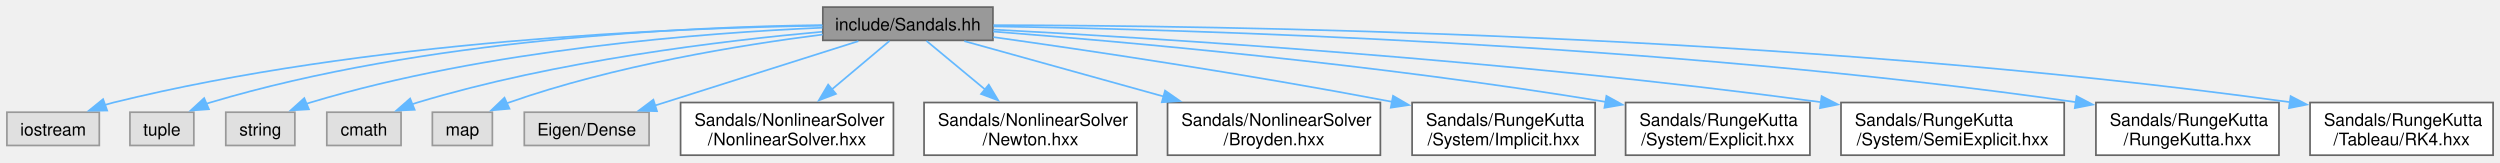
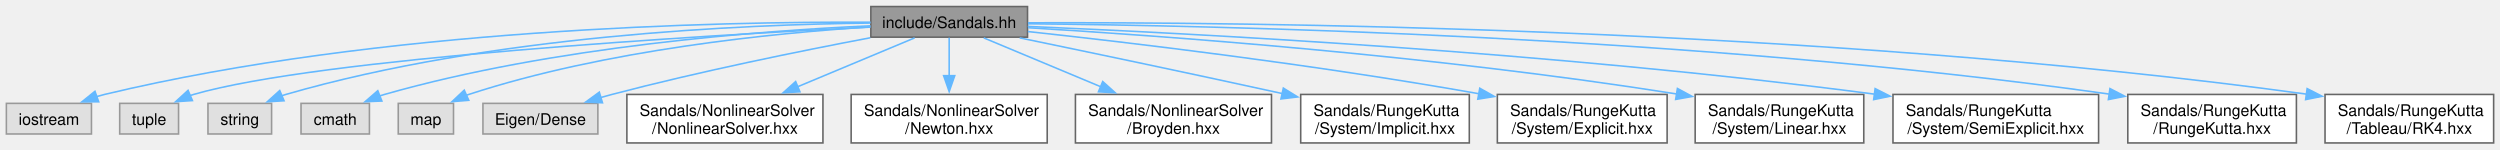
- <svg xmlns="http://www.w3.org/2000/svg" xmlns:xlink="http://www.w3.org/1999/xlink" width="1448pt" height="94pt" viewBox="0.00 0.00 1447.75 93.75">
+ <svg xmlns="http://www.w3.org/2000/svg" xmlns:xlink="http://www.w3.org/1999/xlink" width="1572pt" height="94pt" viewBox="0.00 0.00 1571.75 93.75">
  <g id="graph0" class="graph" transform="scale(1 1) rotate(0) translate(4 89.75)">
    <g id="Node000001" class="node">
      <g id="a_Node000001">
        <a xlink:title=" ">
-           <polygon fill="#999999" stroke="#666666" points="571,-85.75 472.5,-85.75 472.5,-66.5 571,-66.5 571,-85.75" />
-           <text text-anchor="middle" x="521.75" y="-72.25" font-family="Helvetica,sans-Serif" font-size="10.00">include/Sandals.hh</text>
+           <polygon fill="#999999" stroke="#666666" points="642,-85.75 543.5,-85.75 543.5,-66.5 642,-66.5 642,-85.75" />
+           <text text-anchor="middle" x="592.75" y="-72.25" font-family="Helvetica,sans-Serif" font-size="10.00">include/Sandals.hh</text>
        </a>
      </g>
    </g>
    <g id="Node000002" class="node">
      <g id="a_Node000002">
        <a xlink:title=" ">
          <polygon fill="#e0e0e0" stroke="#999999" points="53.5,-24.88 0,-24.88 0,-5.63 53.5,-5.63 53.5,-24.88" />
          <text text-anchor="middle" x="26.75" y="-11.38" font-family="Helvetica,sans-Serif" font-size="10.00">iostream</text>
        </a>
      </g>
    </g>
    <g id="edge1_Node000001_Node000002" class="edge">
      <g id="a_edge1_Node000001_Node000002">
        <a xlink:title=" ">
-           <path fill="none" stroke="#63b8ff" d="M472.29,-74.99C387.16,-73.73 208.02,-66.55 61.75,-30.5 60.12,-30.1 58.46,-29.63 56.8,-29.12" />
-           <polygon fill="#63b8ff" stroke="#63b8ff" points="58.06,-25.85 47.46,-25.78 55.7,-32.44 58.06,-25.85" />
+           <path fill="none" stroke="#63b8ff" d="M543.28,-75.91C448.46,-76.34 235.16,-72.06 61.75,-30.5 60.12,-30.11 58.46,-29.65 56.8,-29.15" />
+           <polygon fill="#63b8ff" stroke="#63b8ff" points="58.05,-25.88 47.45,-25.82 55.7,-32.47 58.05,-25.88" />
        </a>
      </g>
    </g>
    <g id="Node000003" class="node">
      <g id="a_Node000003">
        <a xlink:title=" ">
          <polygon fill="#e0e0e0" stroke="#999999" points="108.25,-24.88 71.25,-24.88 71.25,-5.63 108.25,-5.63 108.25,-24.88" />
          <text text-anchor="middle" x="89.75" y="-11.38" font-family="Helvetica,sans-Serif" font-size="10.00">tuple</text>
        </a>
      </g>
    </g>
    <g id="edge2_Node000001_Node000003" class="edge">
      <g id="a_edge2_Node000001_Node000003">
        <a xlink:title=" ">
-           <path fill="none" stroke="#63b8ff" d="M472.12,-75.33C394.76,-74.39 241.48,-67.47 117.75,-30.5 116.95,-30.26 116.14,-30 115.33,-29.72" />
-           <polygon fill="#63b8ff" stroke="#63b8ff" points="116.99,-26.62 106.42,-25.87 114.22,-33.05 116.99,-26.62" />
+           <path fill="none" stroke="#63b8ff" d="M543.18,-72.83C438.19,-67.58 196.61,-53.36 117.75,-30.5 116.94,-30.27 116.13,-30.01 115.32,-29.73" />
+           <polygon fill="#63b8ff" stroke="#63b8ff" points="116.98,-26.63 106.41,-25.92 114.23,-33.07 116.98,-26.63" />
        </a>
      </g>
    </g>
    <g id="Node000004" class="node">
      <g id="a_Node000004">
        <a xlink:title=" ">
          <polygon fill="#e0e0e0" stroke="#999999" points="166.75,-24.88 126.75,-24.88 126.75,-5.63 166.75,-5.63 166.75,-24.88" />
          <text text-anchor="middle" x="146.75" y="-11.38" font-family="Helvetica,sans-Serif" font-size="10.00">string</text>
        </a>
      </g>
    </g>
    <g id="edge3_Node000001_Node000004" class="edge">
      <g id="a_edge3_Node000001_Node000004">
        <a xlink:title=" ">
-           <path fill="none" stroke="#63b8ff" d="M472.27,-73.82C404.15,-70.88 278.26,-61.37 175.75,-30.5 174.94,-30.26 174.13,-29.99 173.32,-29.71" />
-           <polygon fill="#63b8ff" stroke="#63b8ff" points="174.9,-26.58 164.33,-25.95 172.2,-33.04 174.9,-26.58" />
+           <path fill="none" stroke="#63b8ff" d="M543.21,-75.36C463.99,-74.52 304.61,-67.79 175.75,-30.5 174.78,-30.22 173.81,-29.91 172.84,-29.57" />
+           <polygon fill="#63b8ff" stroke="#63b8ff" points="174.58,-26.51 164,-25.86 171.87,-32.96 174.58,-26.51" />
        </a>
      </g>
    </g>
    <g id="Node000005" class="node">
      <g id="a_Node000005">
        <a xlink:title=" ">
          <polygon fill="#e0e0e0" stroke="#999999" points="228.25,-24.88 185.25,-24.88 185.25,-5.63 228.25,-5.63 228.25,-24.88" />
          <text text-anchor="middle" x="206.75" y="-11.38" font-family="Helvetica,sans-Serif" font-size="10.00">cmath</text>
        </a>
      </g>
    </g>
    <g id="edge4_Node000001_Node000005" class="edge">
      <g id="a_edge4_Node000001_Node000005">
        <a xlink:title=" ">
-           <path fill="none" stroke="#63b8ff" d="M472.09,-71.48C414.66,-66.32 317.78,-54.68 237.75,-30.5 236.76,-30.2 235.76,-29.87 234.75,-29.53" />
-           <polygon fill="#63b8ff" stroke="#63b8ff" points="236.12,-26.31 225.53,-25.82 233.5,-32.8 236.12,-26.31" />
+           <path fill="none" stroke="#63b8ff" d="M543.28,-73.66C473.8,-70.54 343.92,-60.8 237.75,-30.5 236.75,-30.22 235.75,-29.9 234.74,-29.57" />
+           <polygon fill="#63b8ff" stroke="#63b8ff" points="236.09,-26.34 225.51,-25.91 233.51,-32.85 236.09,-26.34" />
        </a>
      </g>
    </g>
    <g id="Node000006" class="node">
      <g id="a_Node000006">
        <a xlink:title=" ">
          <polygon fill="#e0e0e0" stroke="#999999" points="281.12,-24.88 246.38,-24.88 246.38,-5.63 281.12,-5.63 281.12,-24.88" />
          <text text-anchor="middle" x="263.75" y="-11.38" font-family="Helvetica,sans-Serif" font-size="10.00">map</text>
        </a>
      </g>
    </g>
    <g id="edge5_Node000001_Node000006" class="edge">
      <g id="a_edge5_Node000001_Node000006">
        <a xlink:title=" ">
-           <path fill="none" stroke="#63b8ff" d="M472.42,-69.87C424.89,-63.82 351.44,-51.85 290.75,-30.5 290.26,-30.33 289.77,-30.15 289.28,-29.96" />
-           <polygon fill="#63b8ff" stroke="#63b8ff" points="291.03,-26.91 280.48,-25.97 288.14,-33.29 291.03,-26.91" />
+           <path fill="none" stroke="#63b8ff" d="M543.2,-72.94C482.39,-69.09 376.76,-58.64 290.75,-30.5 290.25,-30.34 289.74,-30.16 289.23,-29.98" />
+           <polygon fill="#63b8ff" stroke="#63b8ff" points="290.72,-26.81 280.16,-25.94 287.87,-33.2 290.72,-26.81" />
        </a>
      </g>
    </g>
    <g id="Node000007" class="node">
      <g id="a_Node000007">
        <a xlink:title=" ">
          <polygon fill="#e0e0e0" stroke="#999999" points="371.88,-24.88 299.62,-24.88 299.62,-5.63 371.88,-5.63 371.88,-24.88" />
          <text text-anchor="middle" x="335.75" y="-11.38" font-family="Helvetica,sans-Serif" font-size="10.00">Eigen/Dense</text>
        </a>
      </g>
    </g>
    <g id="edge6_Node000001_Node000007" class="edge">
      <g id="a_edge6_Node000001_Node000007">
        <a xlink:title=" ">
-           <path fill="none" stroke="#63b8ff" d="M493.1,-66.05C461.56,-56.07 410.65,-39.96 375.32,-28.77" />
-           <polygon fill="#63b8ff" stroke="#63b8ff" points="376.47,-25.47 365.88,-25.79 374.36,-32.14 376.47,-25.47" />
+           <path fill="none" stroke="#63b8ff" d="M543.16,-66.13C499.99,-57.96 435.86,-44.99 380.75,-30.5 378.46,-29.9 376.11,-29.25 373.75,-28.57" />
+           <polygon fill="#63b8ff" stroke="#63b8ff" points="374.78,-25.23 364.2,-25.71 372.78,-31.94 374.78,-25.23" />
        </a>
      </g>
    </g>
    <g id="Node000008" class="node">
      <g id="a_Node000008">
        <a xlink:href="_nonlinear_solver_8hxx.html" target="_top" xlink:title=" ">
          <polygon fill="white" stroke="#666666" points="513.38,-30.5 390.12,-30.5 390.12,0 513.38,0 513.38,-30.5" />
          <text text-anchor="start" x="398.12" y="-17" font-family="Helvetica,sans-Serif" font-size="10.00">Sandals/NonlinearSolver</text>
          <text text-anchor="middle" x="451.75" y="-5.75" font-family="Helvetica,sans-Serif" font-size="10.00">/NonlinearSolver.hxx</text>
        </a>
      </g>
    </g>
    <g id="edge7_Node000001_Node000008" class="edge">
      <g id="a_edge7_Node000001_Node000008">
        <a xlink:title=" ">
-           <path fill="none" stroke="#63b8ff" d="M511.12,-66.18C502.22,-58.7 489.15,-47.7 477.53,-37.93" />
-           <polygon fill="#63b8ff" stroke="#63b8ff" points="480.09,-35.51 470.19,-31.76 475.59,-40.87 480.09,-35.51" />
+           <path fill="none" stroke="#63b8ff" d="M571.03,-66.05C551.51,-57.91 522.22,-45.67 497.55,-35.37" />
+           <polygon fill="#63b8ff" stroke="#63b8ff" points="498.92,-32.15 488.34,-31.53 496.22,-38.61 498.92,-32.15" />
        </a>
      </g>
    </g>
    <g id="Node000009" class="node">
      <g id="a_Node000009">
        <a xlink:href="_newton_8hxx.html" target="_top" xlink:title=" ">
          <polygon fill="white" stroke="#666666" points="654.38,-30.5 531.12,-30.5 531.12,0 654.38,0 654.38,-30.5" />
          <text text-anchor="start" x="539.12" y="-17" font-family="Helvetica,sans-Serif" font-size="10.00">Sandals/NonlinearSolver</text>
          <text text-anchor="middle" x="592.75" y="-5.75" font-family="Helvetica,sans-Serif" font-size="10.00">/Newton.hxx</text>
        </a>
      </g>
    </g>
    <g id="edge8_Node000001_Node000009" class="edge">
      <g id="a_edge8_Node000001_Node000009">
        <a xlink:title=" ">
-           <path fill="none" stroke="#63b8ff" d="M532.53,-66.18C541.56,-58.7 554.82,-47.7 566.6,-37.93" />
-           <polygon fill="#63b8ff" stroke="#63b8ff" points="568.6,-40.83 574.06,-31.75 564.13,-35.44 568.6,-40.83" />
+           <path fill="none" stroke="#63b8ff" d="M592.75,-66.18C592.75,-59.73 592.75,-50.66 592.75,-42.01" />
+           <polygon fill="#63b8ff" stroke="#63b8ff" points="596.25,-42.3 592.75,-32.3 589.25,-42.3 596.25,-42.3" />
        </a>
      </g>
    </g>
    <g id="Node000010" class="node">
      <g id="a_Node000010">
        <a xlink:href="_broyden_8hxx.html" target="_top" xlink:title=" ">
          <polygon fill="white" stroke="#666666" points="795.38,-30.5 672.12,-30.5 672.12,0 795.38,0 795.38,-30.5" />
          <text text-anchor="start" x="680.12" y="-17" font-family="Helvetica,sans-Serif" font-size="10.00">Sandals/NonlinearSolver</text>
          <text text-anchor="middle" x="733.75" y="-5.75" font-family="Helvetica,sans-Serif" font-size="10.00">/Broyden.hxx</text>
        </a>
      </g>
    </g>
    <g id="edge9_Node000001_Node000010" class="edge">
      <g id="a_edge9_Node000001_Node000010">
        <a xlink:title=" ">
-           <path fill="none" stroke="#63b8ff" d="M554.41,-66.05C585.07,-57.54 631.78,-44.57 669.84,-34" />
-           <polygon fill="#63b8ff" stroke="#63b8ff" points="670.68,-37.4 679.38,-31.35 668.81,-30.65 670.68,-37.4" />
+           <path fill="none" stroke="#63b8ff" d="M614.47,-66.05C633.99,-57.91 663.28,-45.67 687.95,-35.37" />
+           <polygon fill="#63b8ff" stroke="#63b8ff" points="689.28,-38.61 697.16,-31.53 686.58,-32.15 689.28,-38.61" />
        </a>
      </g>
    </g>
    <g id="Node000011" class="node">
      <g id="a_Node000011">
        <a xlink:href="_implicit_8hxx.html" target="_top" xlink:title=" ">
          <polygon fill="white" stroke="#666666" points="919.75,-30.5 813.75,-30.5 813.75,0 919.75,0 919.75,-30.5" />
          <text text-anchor="start" x="821.75" y="-17" font-family="Helvetica,sans-Serif" font-size="10.00">Sandals/RungeKutta</text>
          <text text-anchor="middle" x="866.75" y="-5.75" font-family="Helvetica,sans-Serif" font-size="10.00">/System/Implicit.hxx</text>
        </a>
      </g>
    </g>
    <g id="edge10_Node000001_Node000011" class="edge">
      <g id="a_edge10_Node000001_Node000011">
        <a xlink:title=" ">
-           <path fill="none" stroke="#63b8ff" d="M571.27,-68.38C625.58,-60.75 715.56,-47.41 802.26,-30.9" />
-           <polygon fill="#63b8ff" stroke="#63b8ff" points="802.72,-34.38 811.88,-29.05 801.4,-27.5 802.72,-34.38" />
+           <path fill="none" stroke="#63b8ff" d="M637.06,-66.05C677.64,-57.68 739.65,-44.75 802.43,-30.99" />
+           <polygon fill="#63b8ff" stroke="#63b8ff" points="802.84,-34.48 811.85,-28.92 801.33,-27.65 802.84,-34.48" />
        </a>
      </g>
    </g>
    <g id="Node000012" class="node">
      <g id="a_Node000012">
        <a xlink:href="_explicit_8hxx.html" target="_top" xlink:title=" ">
          <polygon fill="white" stroke="#666666" points="1044.12,-30.5 937.38,-30.5 937.38,0 1044.12,0 1044.12,-30.5" />
          <text text-anchor="start" x="945.38" y="-17" font-family="Helvetica,sans-Serif" font-size="10.00">Sandals/RungeKutta</text>
          <text text-anchor="middle" x="990.75" y="-5.75" font-family="Helvetica,sans-Serif" font-size="10.00">/System/Explicit.hxx</text>
        </a>
      </g>
    </g>
    <g id="edge11_Node000001_Node000012" class="edge">
      <g id="a_edge11_Node000001_Node000012">
        <a xlink:title=" ">
-           <path fill="none" stroke="#63b8ff" d="M571.19,-71.58C645.94,-65.8 792.37,-52.9 925.84,-30.87" />
-           <polygon fill="#63b8ff" stroke="#63b8ff" points="926.28,-34.35 935.57,-29.24 925.12,-27.44 926.28,-34.35" />
+           <path fill="none" stroke="#63b8ff" d="M642.22,-70.03C705.71,-63.16 819.45,-49.76 925.79,-30.94" />
+           <polygon fill="#63b8ff" stroke="#63b8ff" points="926.33,-34.4 935.56,-29.19 925.09,-27.51 926.33,-34.4" />
        </a>
      </g>
    </g>
    <g id="Node000013" class="node">
      <g id="a_Node000013">
-         <a xlink:href="_semi_explicit_8hxx.html" target="_top" xlink:title=" ">
-           <polygon fill="white" stroke="#666666" points="1191.38,-30.5 1062.12,-30.5 1062.12,0 1191.38,0 1191.38,-30.5" />
-           <text text-anchor="start" x="1070.12" y="-17" font-family="Helvetica,sans-Serif" font-size="10.00">Sandals/RungeKutta</text>
-           <text text-anchor="middle" x="1126.75" y="-5.75" font-family="Helvetica,sans-Serif" font-size="10.00">/System/SemiExplicit.hxx</text>
+         <a xlink:href="_linear_8hxx.html" target="_top" xlink:title=" ">
+           <polygon fill="white" stroke="#666666" points="1167.75,-30.5 1061.75,-30.5 1061.75,0 1167.75,0 1167.75,-30.5" />
+           <text text-anchor="start" x="1069.75" y="-17" font-family="Helvetica,sans-Serif" font-size="10.00">Sandals/RungeKutta</text>
+           <text text-anchor="middle" x="1114.75" y="-5.75" font-family="Helvetica,sans-Serif" font-size="10.00">/System/Linear.hxx</text>
        </a>
      </g>
    </g>
    <g id="edge12_Node000001_Node000013" class="edge">
      <g id="a_edge12_Node000001_Node000013">
        <a xlink:title=" ">
-           <path fill="none" stroke="#63b8ff" d="M571.36,-72.72C663.65,-67.87 868.16,-55.31 1050.69,-30.68" />
-           <polygon fill="#63b8ff" stroke="#63b8ff" points="1050.91,-34.18 1060.34,-29.36 1049.96,-27.25 1050.91,-34.18" />
+           <path fill="none" stroke="#63b8ff" d="M642.37,-72.42C725.01,-67.45 896.19,-55.22 1050.33,-30.75" />
+           <polygon fill="#63b8ff" stroke="#63b8ff" points="1050.59,-34.26 1059.91,-29.21 1049.48,-27.35 1050.59,-34.26" />
        </a>
      </g>
    </g>
    <g id="Node000014" class="node">
      <g id="a_Node000014">
-         <a xlink:href="_runge_kutta_8hxx.html" target="_top" xlink:title=" ">
-           <polygon fill="white" stroke="#666666" points="1315.75,-30.5 1209.75,-30.5 1209.75,0 1315.75,0 1315.75,-30.5" />
-           <text text-anchor="start" x="1217.75" y="-17" font-family="Helvetica,sans-Serif" font-size="10.00">Sandals/RungeKutta</text>
-           <text text-anchor="middle" x="1262.75" y="-5.75" font-family="Helvetica,sans-Serif" font-size="10.00">/RungeKutta.hxx</text>
+         <a xlink:href="_semi_explicit_8hxx.html" target="_top" xlink:title=" ">
+           <polygon fill="white" stroke="#666666" points="1315.38,-30.5 1186.12,-30.5 1186.12,0 1315.38,0 1315.38,-30.5" />
+           <text text-anchor="start" x="1194.12" y="-17" font-family="Helvetica,sans-Serif" font-size="10.00">Sandals/RungeKutta</text>
+           <text text-anchor="middle" x="1250.75" y="-5.75" font-family="Helvetica,sans-Serif" font-size="10.00">/System/SemiExplicit.hxx</text>
        </a>
      </g>
    </g>
    <g id="edge13_Node000001_Node000014" class="edge">
      <g id="a_edge13_Node000001_Node000014">
        <a xlink:title=" ">
-           <path fill="none" stroke="#63b8ff" d="M571.45,-74.58C682.29,-72.78 958.18,-65.07 1198.03,-30.73" />
-           <polygon fill="#63b8ff" stroke="#63b8ff" points="1198.53,-34.2 1207.92,-29.3 1197.52,-27.27 1198.53,-34.2" />
+           <path fill="none" stroke="#63b8ff" d="M642.17,-73.25C741.21,-69.09 971.21,-57.35 1174.65,-30.67" />
+           <polygon fill="#63b8ff" stroke="#63b8ff" points="1174.89,-34.17 1184.35,-29.38 1173.97,-27.23 1174.89,-34.17" />
        </a>
      </g>
    </g>
    <g id="Node000015" class="node">
      <g id="a_Node000015">
-         <a xlink:href="_r_k4_8hxx.html" target="_top" xlink:title=" ">
+         <a xlink:href="_runge_kutta_8hxx.html" target="_top" xlink:title=" ">
          <polygon fill="white" stroke="#666666" points="1439.75,-30.5 1333.75,-30.5 1333.75,0 1439.75,0 1439.75,-30.5" />
          <text text-anchor="start" x="1341.75" y="-17" font-family="Helvetica,sans-Serif" font-size="10.00">Sandals/RungeKutta</text>
-           <text text-anchor="middle" x="1386.75" y="-5.75" font-family="Helvetica,sans-Serif" font-size="10.00">/Tableau/RK4.hxx</text>
+           <text text-anchor="middle" x="1386.75" y="-5.75" font-family="Helvetica,sans-Serif" font-size="10.00">/RungeKutta.hxx</text>
        </a>
      </g>
    </g>
    <g id="edge14_Node000001_Node000015" class="edge">
      <g id="a_edge14_Node000001_Node000015">
        <a xlink:title=" ">
-           <path fill="none" stroke="#63b8ff" d="M571.38,-75.3C696.14,-75.1 1033,-70.71 1322.29,-30.68" />
-           <polygon fill="#63b8ff" stroke="#63b8ff" points="1322.51,-34.18 1331.92,-29.32 1321.54,-27.25 1322.51,-34.18" />
+           <path fill="none" stroke="#63b8ff" d="M642.3,-74.92C759.16,-73.82 1061.18,-67.48 1322.2,-30.7" />
+           <polygon fill="#63b8ff" stroke="#63b8ff" points="1322.52,-34.19 1331.92,-29.31 1321.53,-27.26 1322.52,-34.19" />
+         </a>
+       </g>
+     </g>
+     <g id="Node000016" class="node">
+       <g id="a_Node000016">
+         <a xlink:href="_r_k4_8hxx.html" target="_top" xlink:title=" ">
+           <polygon fill="white" stroke="#666666" points="1563.75,-30.5 1457.75,-30.5 1457.75,0 1563.75,0 1563.75,-30.5" />
+           <text text-anchor="start" x="1465.75" y="-17" font-family="Helvetica,sans-Serif" font-size="10.00">Sandals/RungeKutta</text>
+           <text text-anchor="middle" x="1510.75" y="-5.75" font-family="Helvetica,sans-Serif" font-size="10.00">/Tableau/RK4.hxx</text>
+         </a>
+       </g>
+     </g>
+     <g id="edge15_Node000001_Node000016" class="edge">
+       <g id="a_edge15_Node000001_Node000016">
+         <a xlink:title=" ">
+           <path fill="none" stroke="#63b8ff" d="M642.25,-75.54C772.54,-76 1135.77,-73.15 1446.4,-30.65" />
+           <polygon fill="#63b8ff" stroke="#63b8ff" points="1446.5,-34.17 1455.93,-29.33 1445.54,-27.24 1446.5,-34.17" />
        </a>
      </g>
    </g>
  </g>
</svg>
